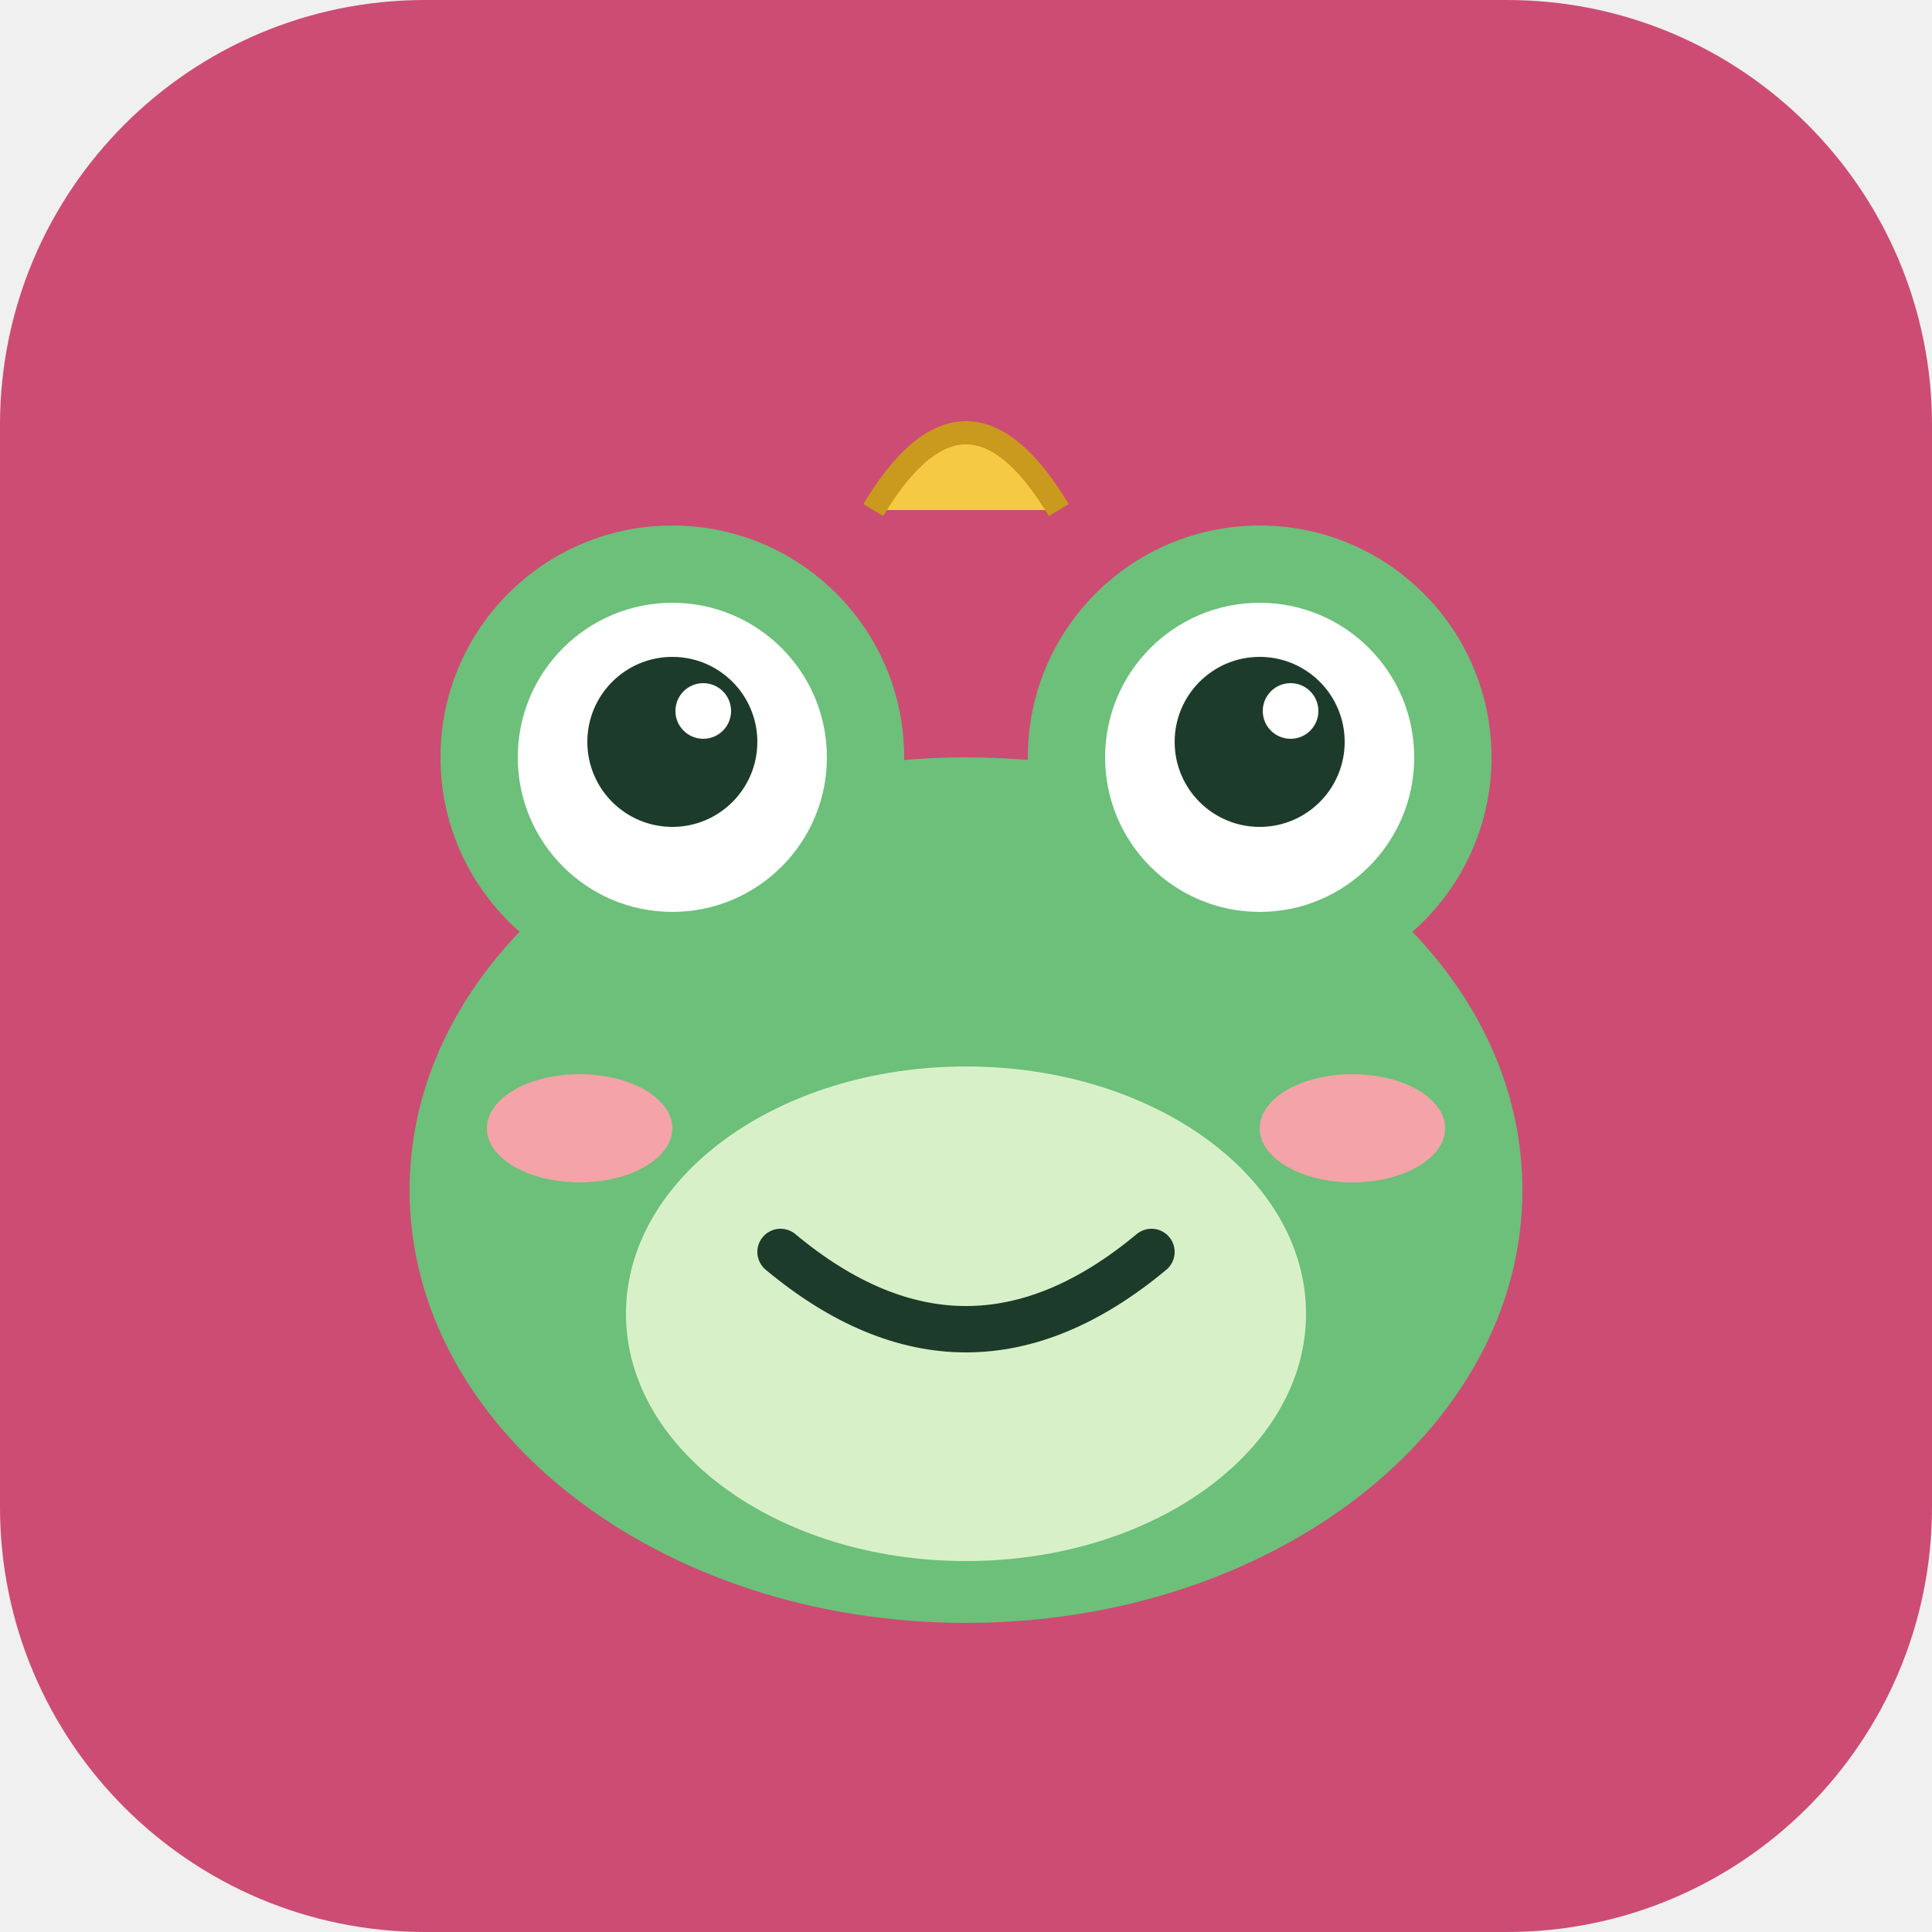
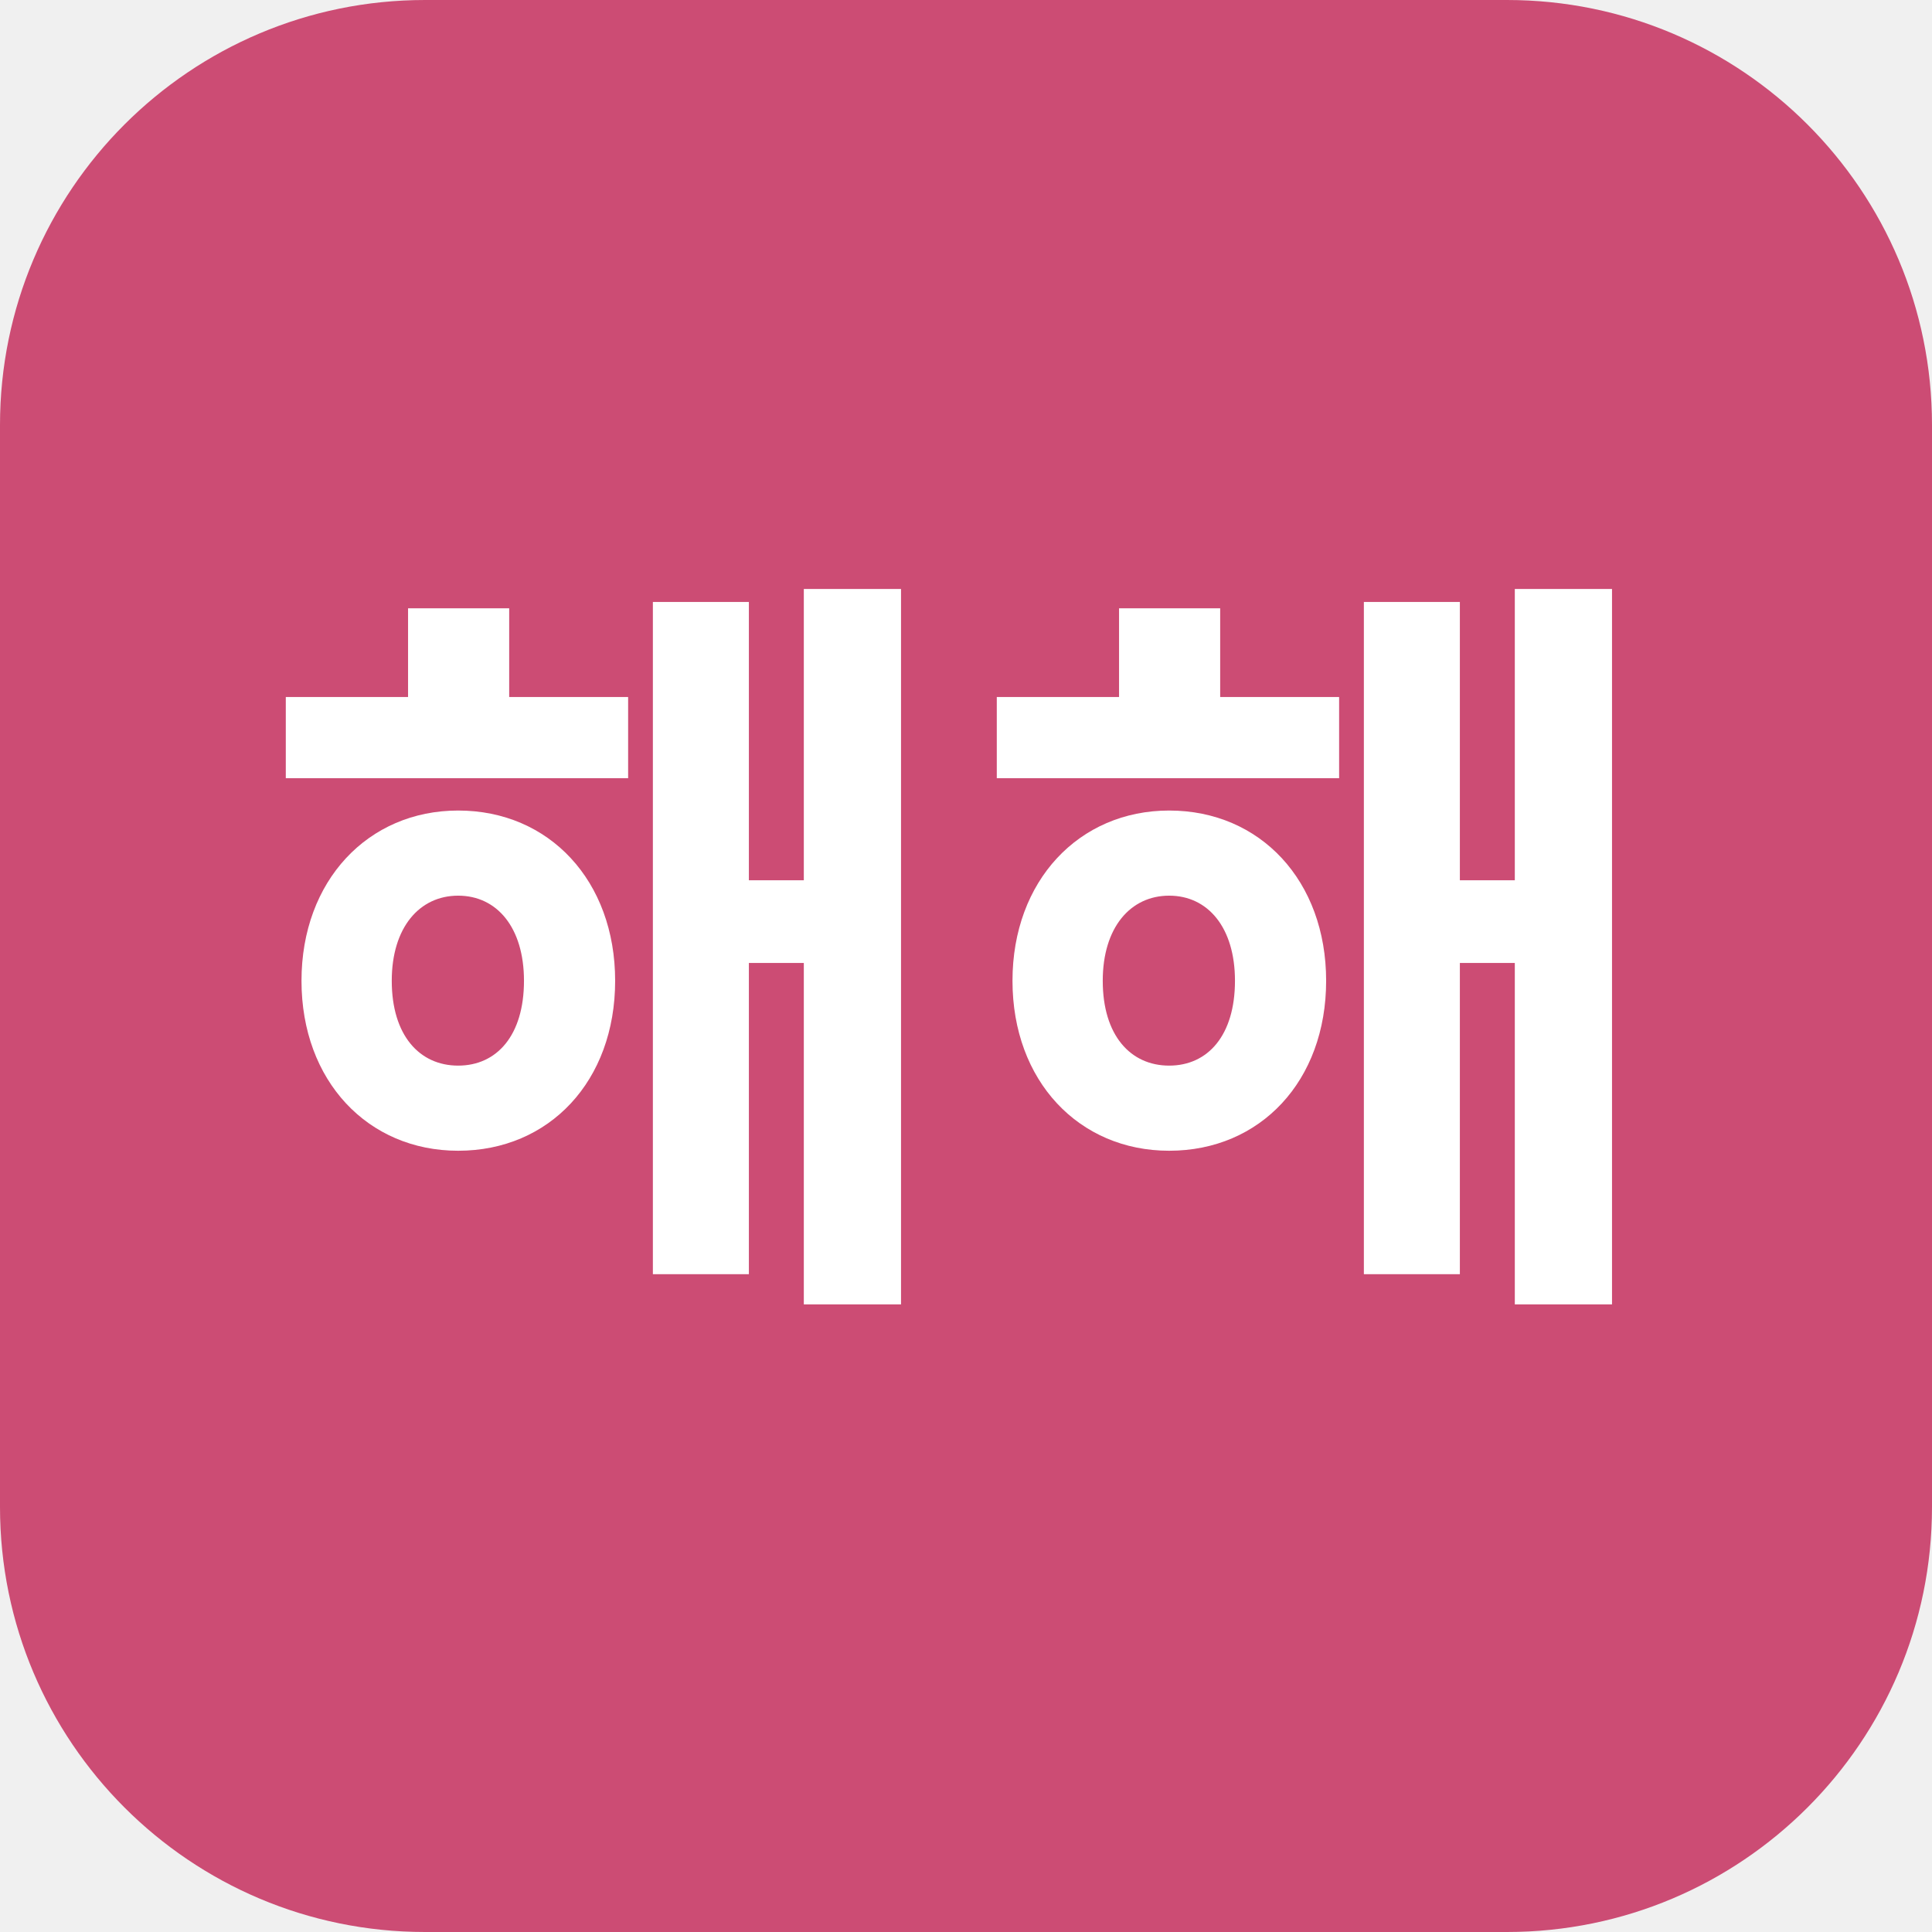
<svg xmlns="http://www.w3.org/2000/svg" viewBox="0 0 100 100">
  <rect width="100" height="100" rx="22" fill="#CC4C74" />
-   <g transform="translate(10 12) scale(.8)">
-     <ellipse cx="50" cy="62" rx="36" ry="28" fill="#6CC07A" />
-     <ellipse cx="50" cy="70" rx="22" ry="16" fill="#D8F0C8" />
-     <circle cx="31" cy="34" r="15" fill="#6CC07A" />
-     <circle cx="69" cy="34" r="15" fill="#6CC07A" />
-     <circle cx="31" cy="34" r="10" fill="#fff" />
-     <circle cx="69" cy="34" r="10" fill="#fff" />
-     <circle cx="31" cy="33" r="5.5" fill="#1D3B2A" />
-     <circle cx="69" cy="33" r="5.5" fill="#1D3B2A" />
-     <circle cx="33" cy="31" r="1.8" fill="#fff" />
-     <circle cx="71" cy="31" r="1.8" fill="#fff" />
-     <ellipse cx="25" cy="58" rx="6" ry="3.5" fill="#F4A3A8" />
-     <ellipse cx="75" cy="58" rx="6" ry="3.5" fill="#F4A3A8" />
-     <path d="M38 66 Q50 76 62 66" fill="none" stroke="#1D3B2A" stroke-width="3" stroke-linecap="round" />
-     <path d="M44 18 Q50 8 56 18" fill="#F6C945" stroke="#C99A1E" stroke-width="1.5" />
-   </g>
+   <text x="50" y="64" text-anchor="middle" font-family="'Noto Sans KR', sans-serif" font-size="40" font-weight="900" fill="#fff">해해</text>
</svg>
